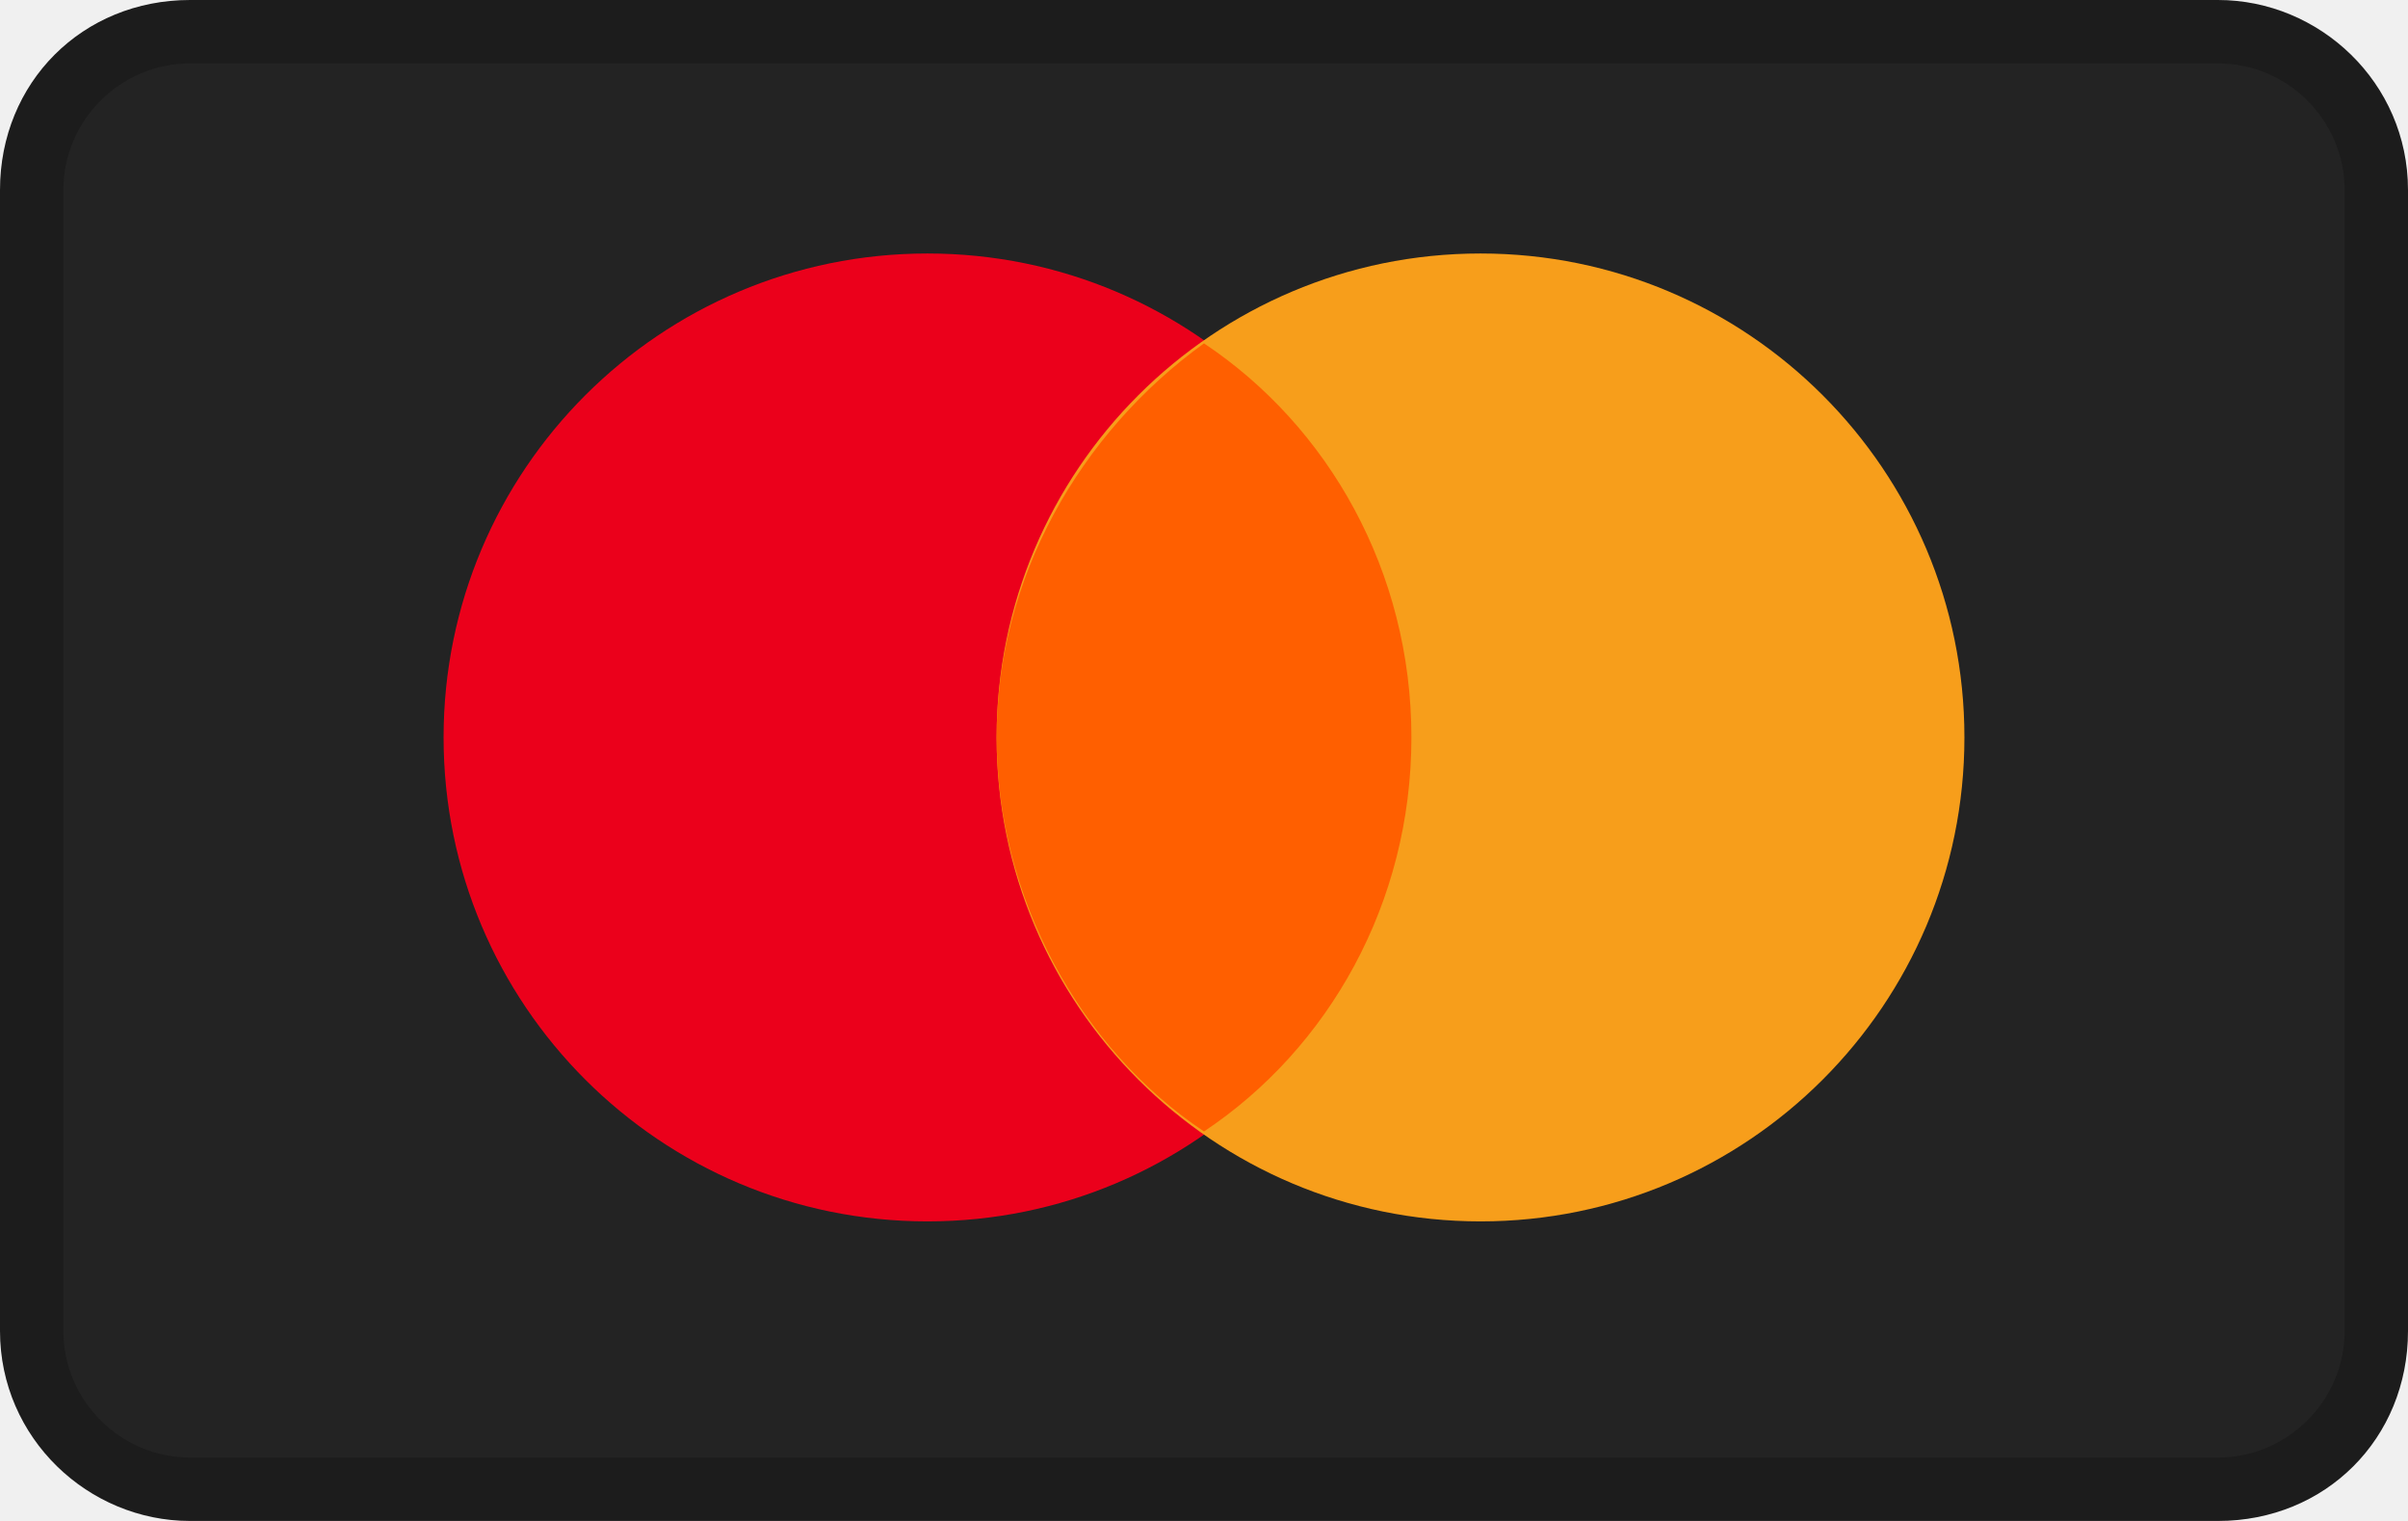
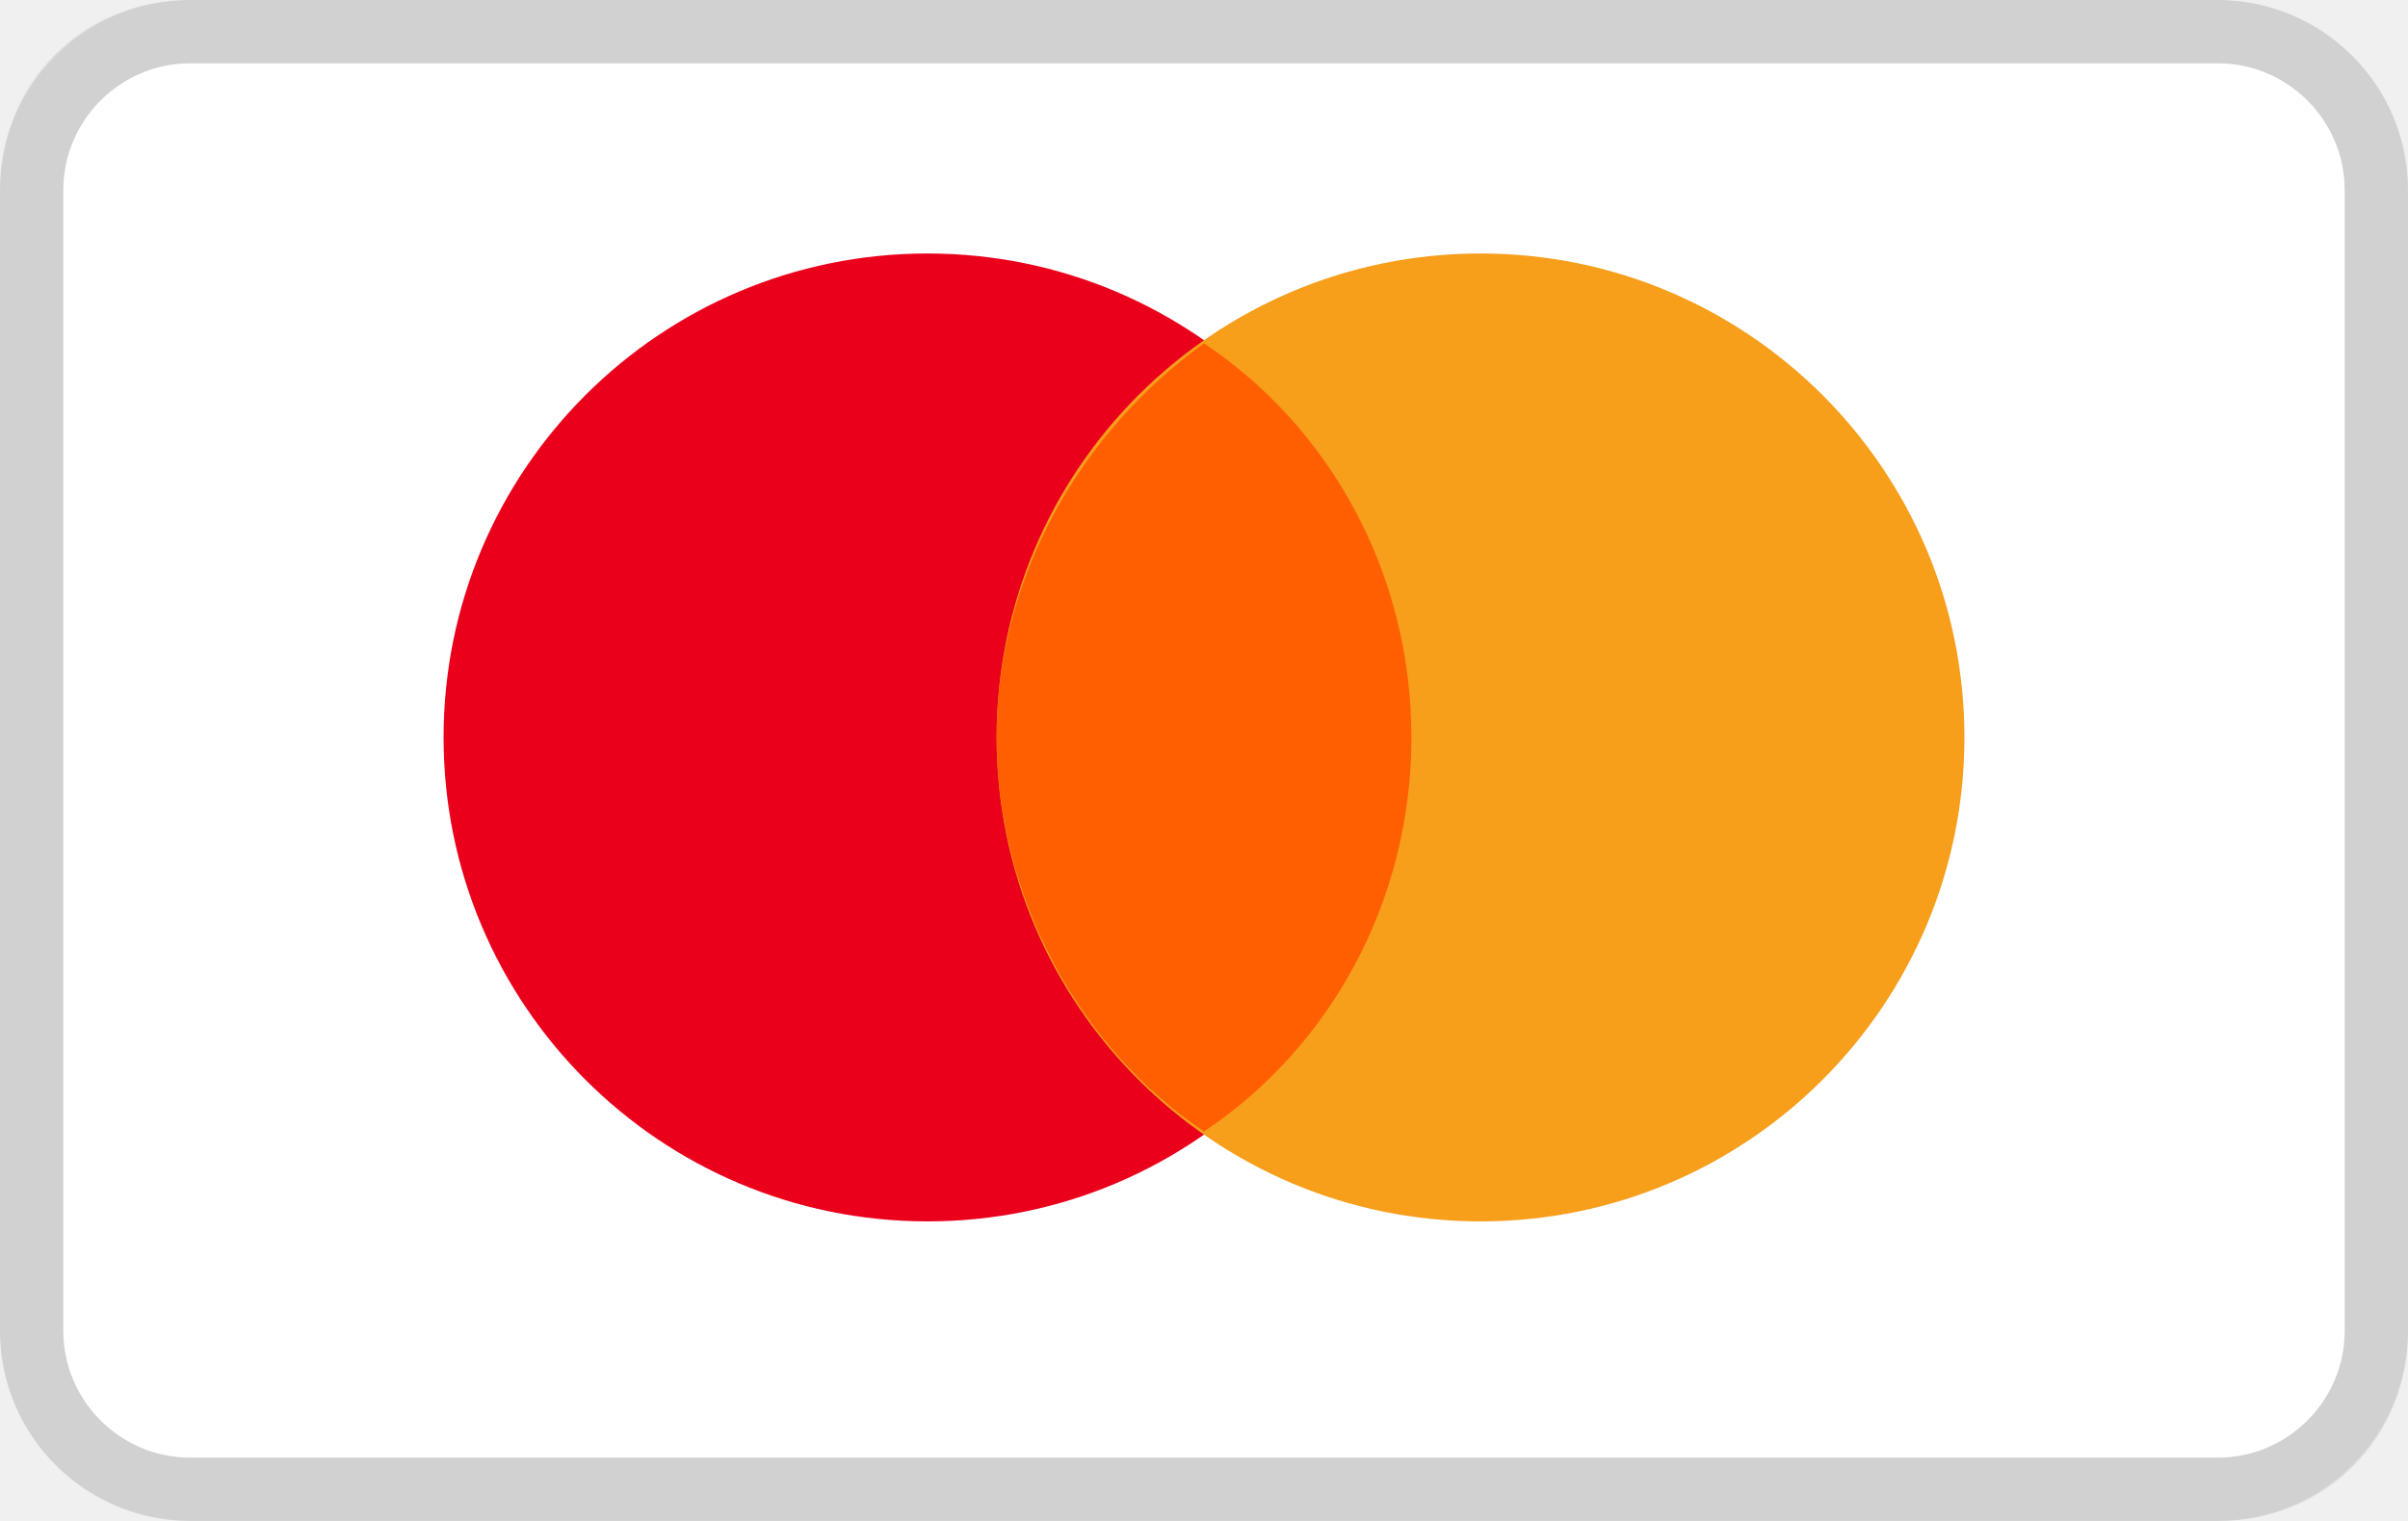
<svg xmlns="http://www.w3.org/2000/svg" role="img" viewBox="0 0 38 24" width="38" height="24" fill="none" aria-labelledby="pi-master">
  <rect x=".5" y=".5" width="37" height="23" rx="2.5" stroke="#000" stroke-opacity=".07" fill="none" />
-   <path d="M35 0H3C1.3 0 0 1.3 0 3V21C0 22.7 1.4 24 3 24H35C36.7 24 38 22.7 38 21V3C38 1.3 36.6 0 35 0Z" fill="#1C1C1C" style="fill:#1C1C1C;fill:color(display-p3 0.11 0.11 0.11);fill-opacity:1;" />
-   <path d="M35 1C36.1 1 37 1.9 37 3V21C37 22.1 36.1 23 35 23H3C1.9 23 1 22.1 1 21V3C1 1.9 1.9 1 3 1H35Z" fill="#232323" style="fill:#232323;fill:color(display-p3 0.137 0.137 0.137);fill-opacity:1;" />
+   <path d="M35 0H3C1.3 0 0 1.3 0 3V21C0 22.7 1.4 24 3 24H35C36.7 24 38 22.7 38 21V3C38 1.3 36.6 0 35 0Z" fill="#000" fill-opacity=".07" />
+   <path d="M35 1C36.1 1 37 1.9 37 3V21C37 22.1 36.1 23 35 23H3C1.9 23 1 22.1 1 21V3C1 1.9 1.9 1 3 1H35Z" fill="#fff" />
  <path d="M14.636 19.273C18.854 19.273 22.273 15.854 22.273 11.636C22.273 7.419 18.854 4 14.636 4C10.419 4 7 7.419 7 11.636C7 15.854 10.419 19.273 14.636 19.273Z" fill="#EB001B" style="fill:#EB001B;fill:color(display-p3 0.922 0 0.106);fill-opacity:1;" />
  <path d="M23.364 19.273C27.581 19.273 31 15.854 31 11.636C31 7.419 27.581 4 23.364 4C19.146 4 15.727 7.419 15.727 11.636C15.727 15.854 19.146 19.273 23.364 19.273Z" fill="#F79E1B" style="fill:#F79E1B;fill:color(display-p3 0.969 0.62 0.106);fill-opacity:1;" />
  <path d="M22.273 11.636C22.273 9.018 20.964 6.727 19 5.418C17.036 6.836 15.727 9.127 15.727 11.636C15.727 14.145 17.036 16.545 19 17.854C20.964 16.545 22.273 14.254 22.273 11.636Z" fill="#FF5F00" style="fill:#FF5F00;fill:color(display-p3 1 0.372 0);fill-opacity:1;" />
</svg>
